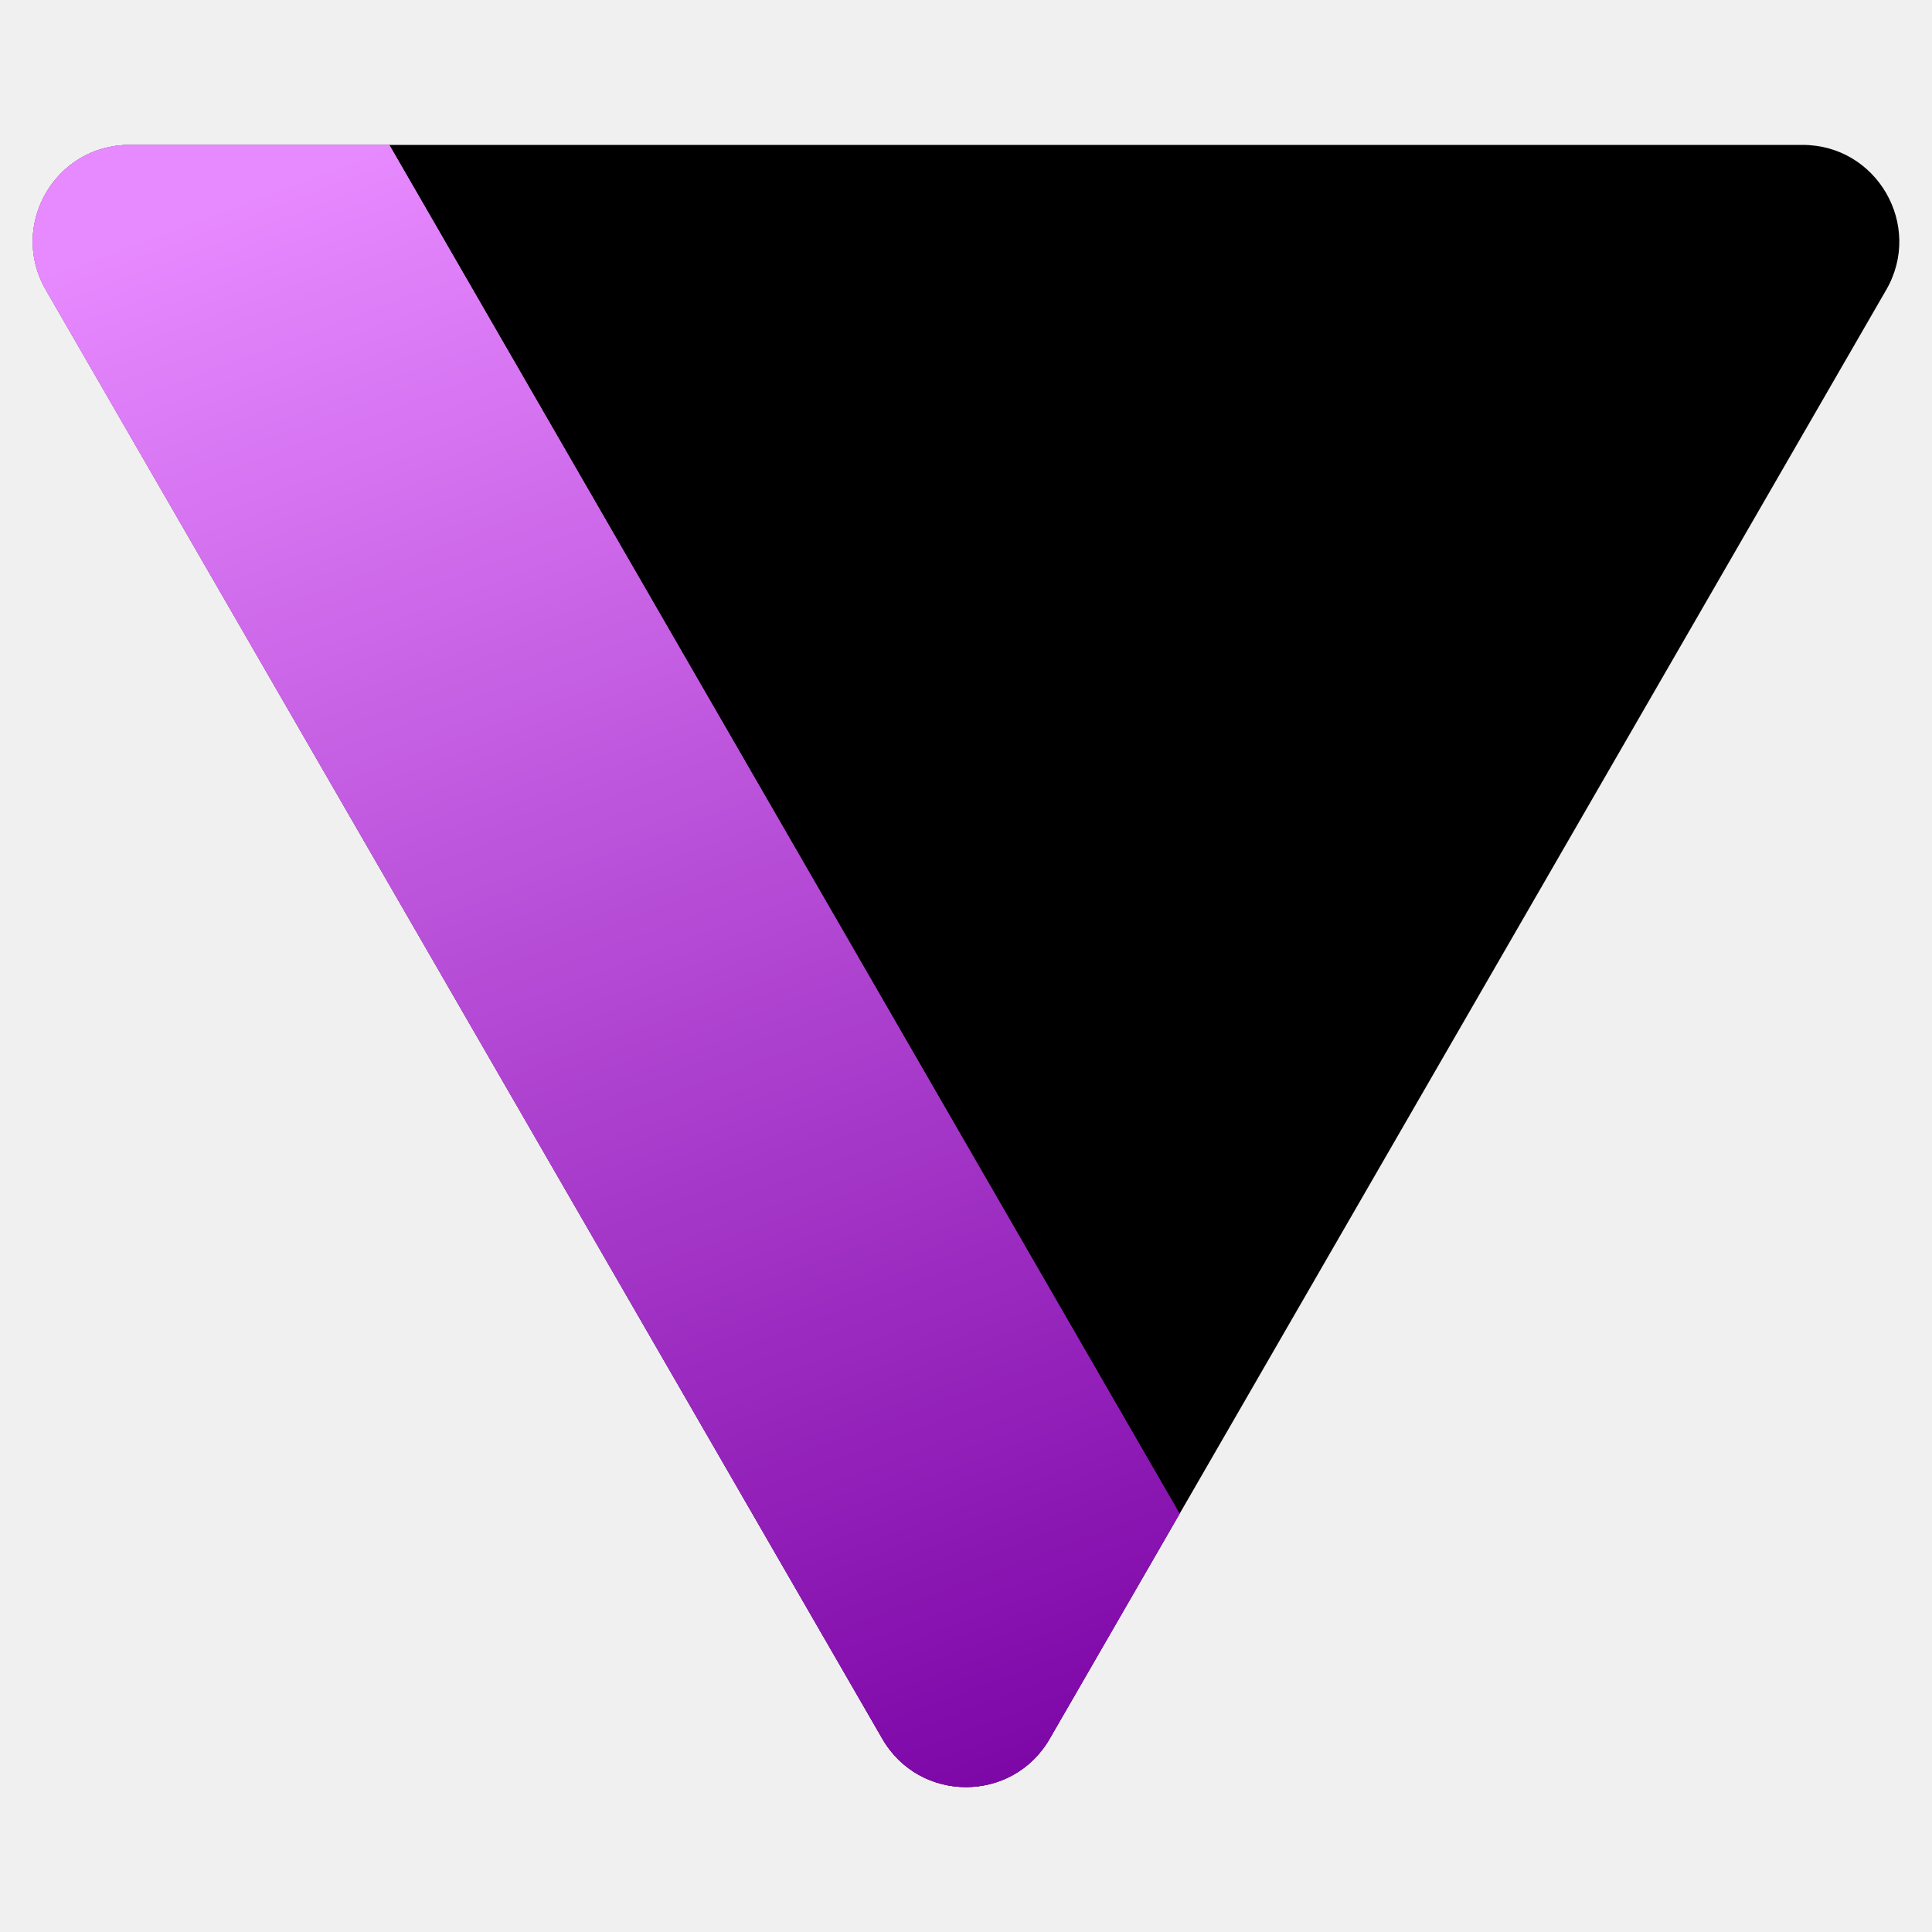
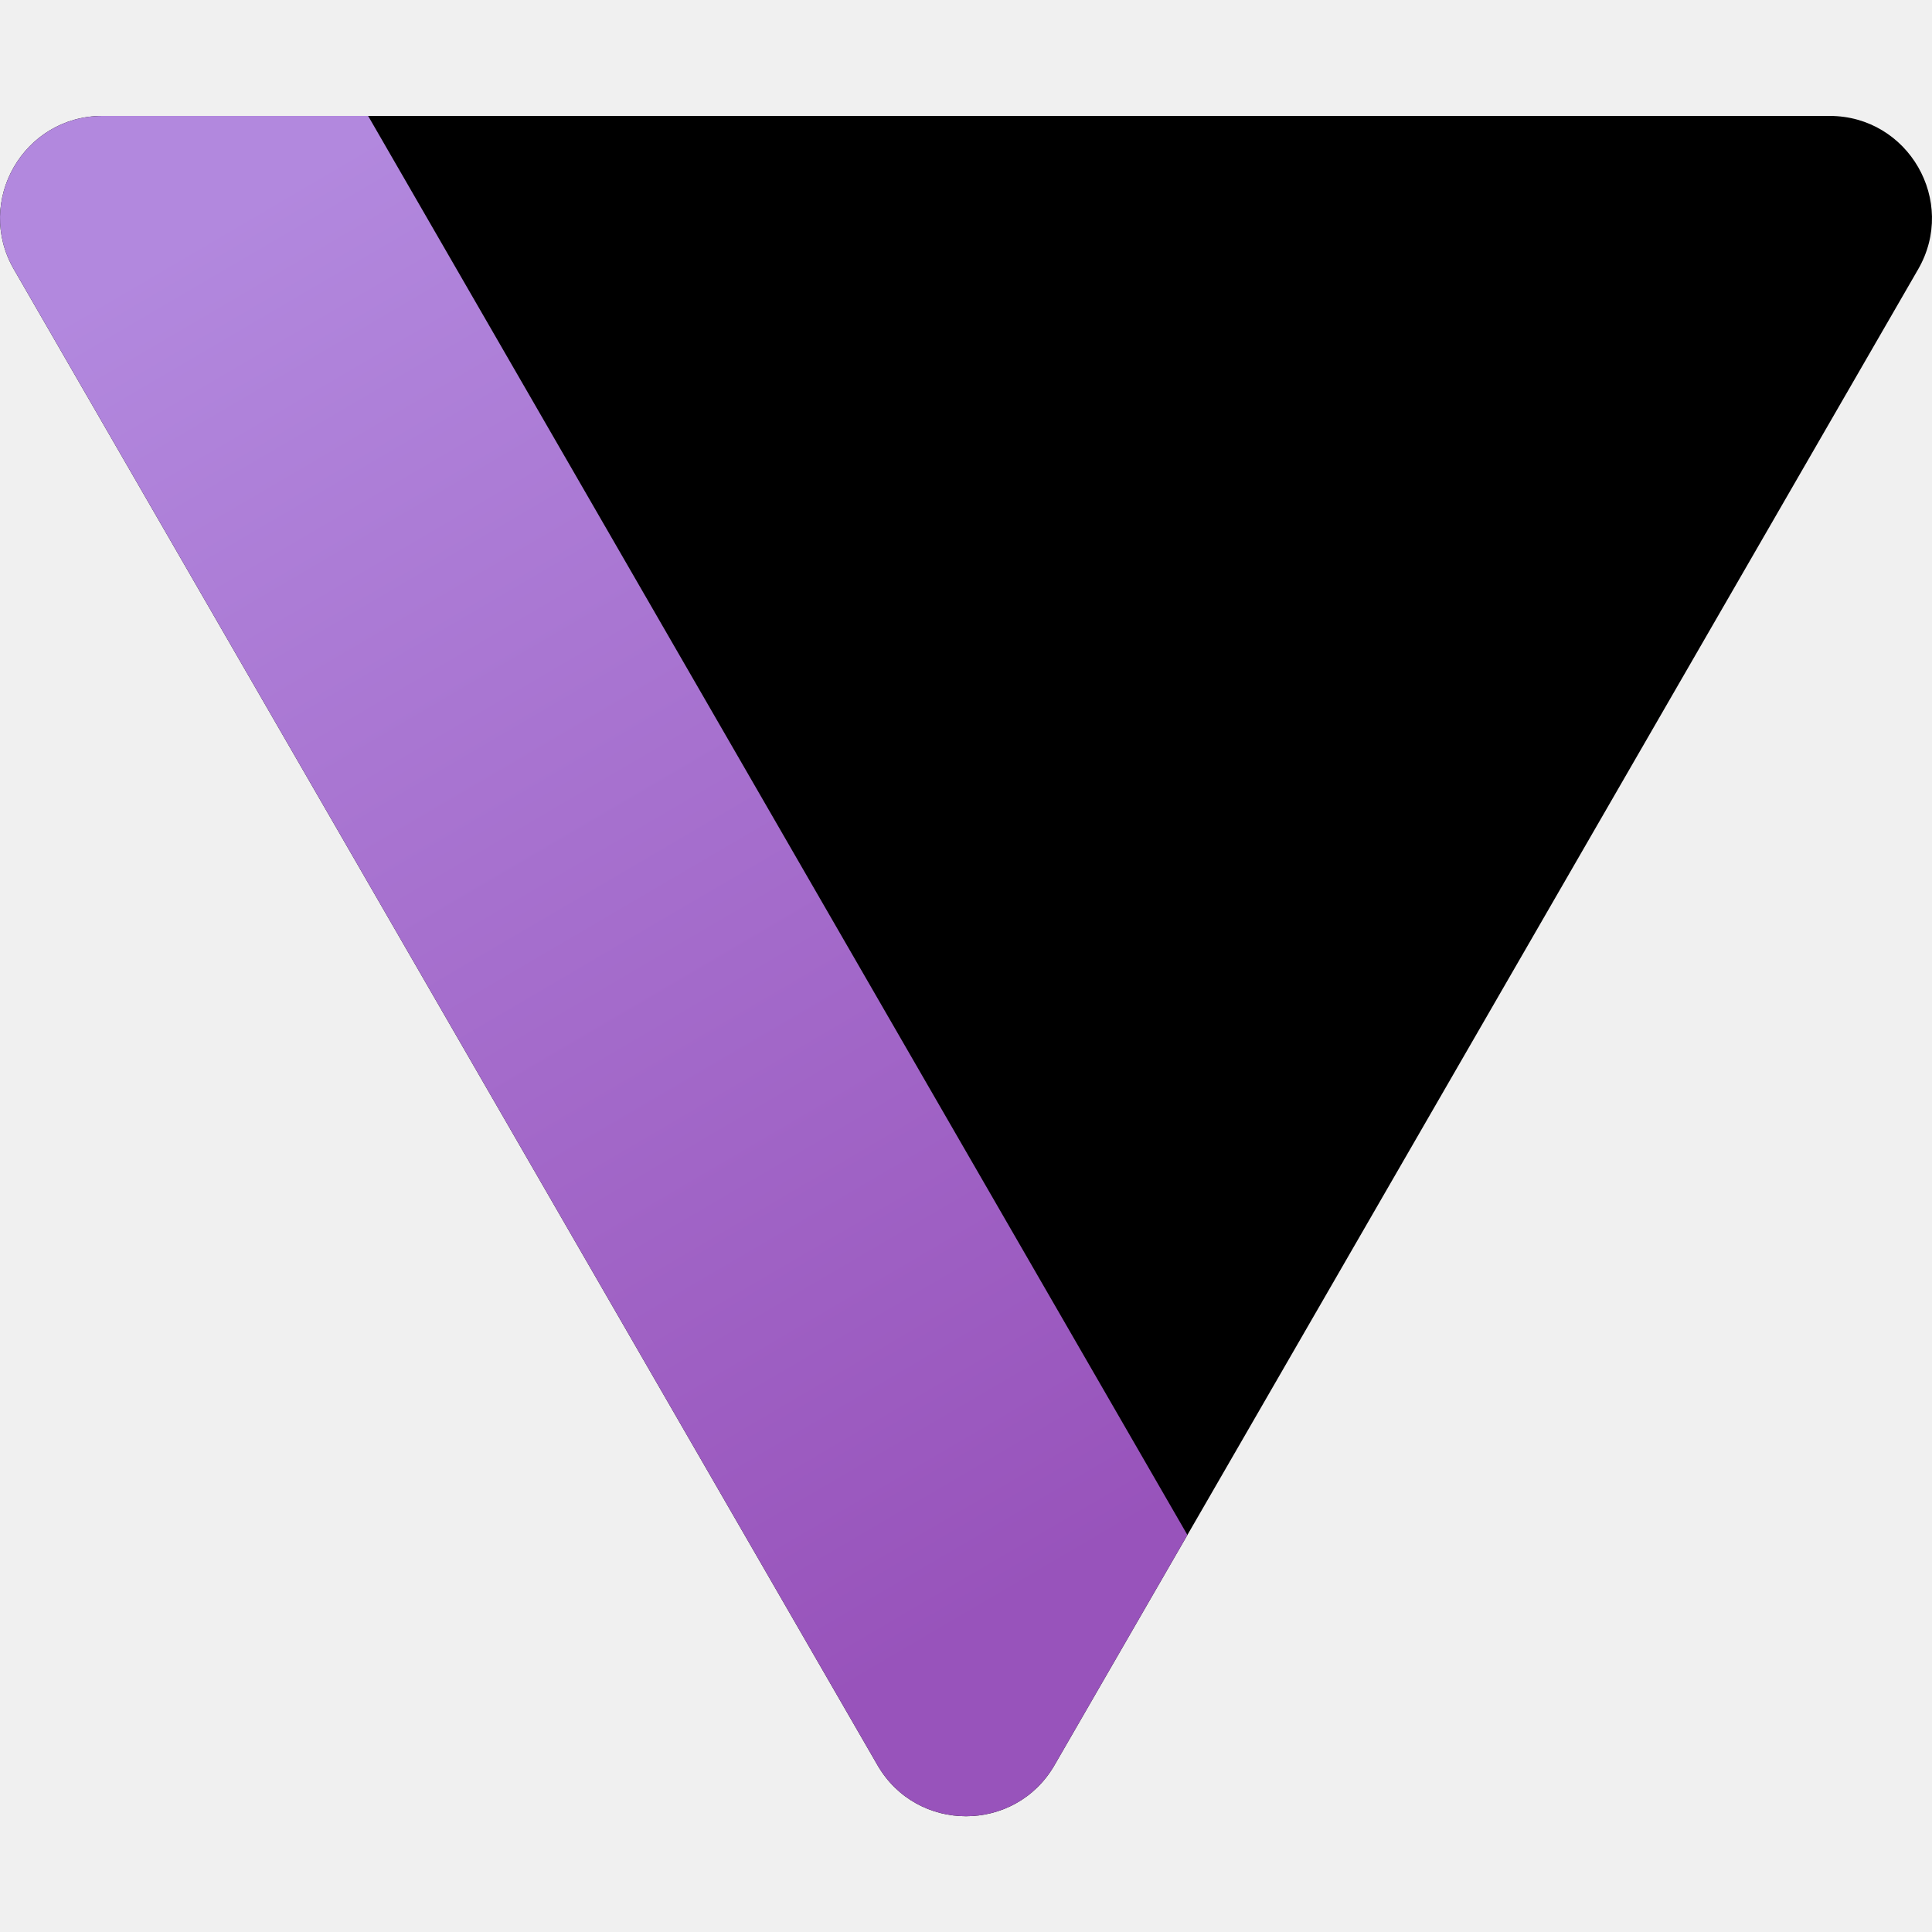
- <svg xmlns="http://www.w3.org/2000/svg" width="40" height="40" viewBox="0 0 40 40" fill="none">
-   <g clip-path="url(#clip0)">
-     <g filter="url(#filter0_d)">
-       <path d="M21.732 36C20.962 37.333 19.038 37.333 18.268 36L0.947 6C0.178 4.667 1.14 3 2.679 3L37.321 3C38.86 3 39.822 4.667 39.053 6L21.732 36Z" fill="black" />
-     </g>
-     <g filter="url(#filter1_d)">
-       <path fill-rule="evenodd" clip-rule="evenodd" d="M18.268 36C19.038 37.333 20.962 37.333 21.732 36L39.053 6C39.057 5.993 39.061 5.985 39.065 5.978L24.422 31.34L8.06 3L2.679 3C1.14 3 0.178 4.667 0.947 6L18.268 36Z" fill="url(#paint0_linear)" />
-     </g>
-   </g>
+ <svg xmlns="http://www.w3.org/2000/svg" width="50" height="50" viewBox="0 0 50 50" fill="none">
+   <path d="M27.292 45.68C26.273 47.445 23.727 47.445 22.708 45.68L0.359 6.97C-0.66 5.206 0.613 3 2.651 3H47.349C49.387 3 50.66 5.206 49.641 6.97L27.292 45.68Z" fill="black" />
+   <path fill-rule="evenodd" clip-rule="evenodd" d="M22.708 45.68C23.727 47.445 26.273 47.445 27.292 45.68L49.641 6.97C49.647 6.961 49.653 6.951 49.658 6.941L30.73 39.725L9.527 3H2.651C0.613 3 -0.66 5.206 0.359 6.97L22.708 45.68Z" fill="url(#paint0_linear)" />
  <defs>
-     <filter id="filter0_d" x="-19.323" y="-7" width="78.647" height="74" filterUnits="userSpaceOnUse" color-interpolation-filters="sRGB">
-       <feFlood flood-opacity="0" result="BackgroundImageFix" />
-       <feBlend mode="normal" in2="BackgroundImageFix" result="effect1_dropShadow" />
-       <feBlend mode="normal" in="SourceGraphic" in2="effect1_dropShadow" result="shape" />
-     </filter>
-     <filter id="filter1_d" x="-19.323" y="-7" width="78.389" height="74" filterUnits="userSpaceOnUse" color-interpolation-filters="sRGB">
-       <feBlend mode="normal" in2="BackgroundImageFix" result="effect1_dropShadow" />
-     </filter>
-     <linearGradient id="paint0_linear" x1="7.215" y1="3.256" x2="19.859" y2="37.004" gradientUnits="userSpaceOnUse">
-       <stop stop-color="#E789FF" />
-       <stop offset="1" stop-color="#7E07A8" />
+     <linearGradient id="paint0_linear" x1="6.21196e-09" y1="9.03" x2="20.861" y2="44.605" gradientUnits="userSpaceOnUse">
+       <stop stop-color="#B288DE" />
+       <stop offset="1" stop-color="#9853BB" />
    </linearGradient>
-     <clipPath id="clip0">
-       <rect width="40" height="40" fill="white" />
-     </clipPath>
  </defs>
</svg>
